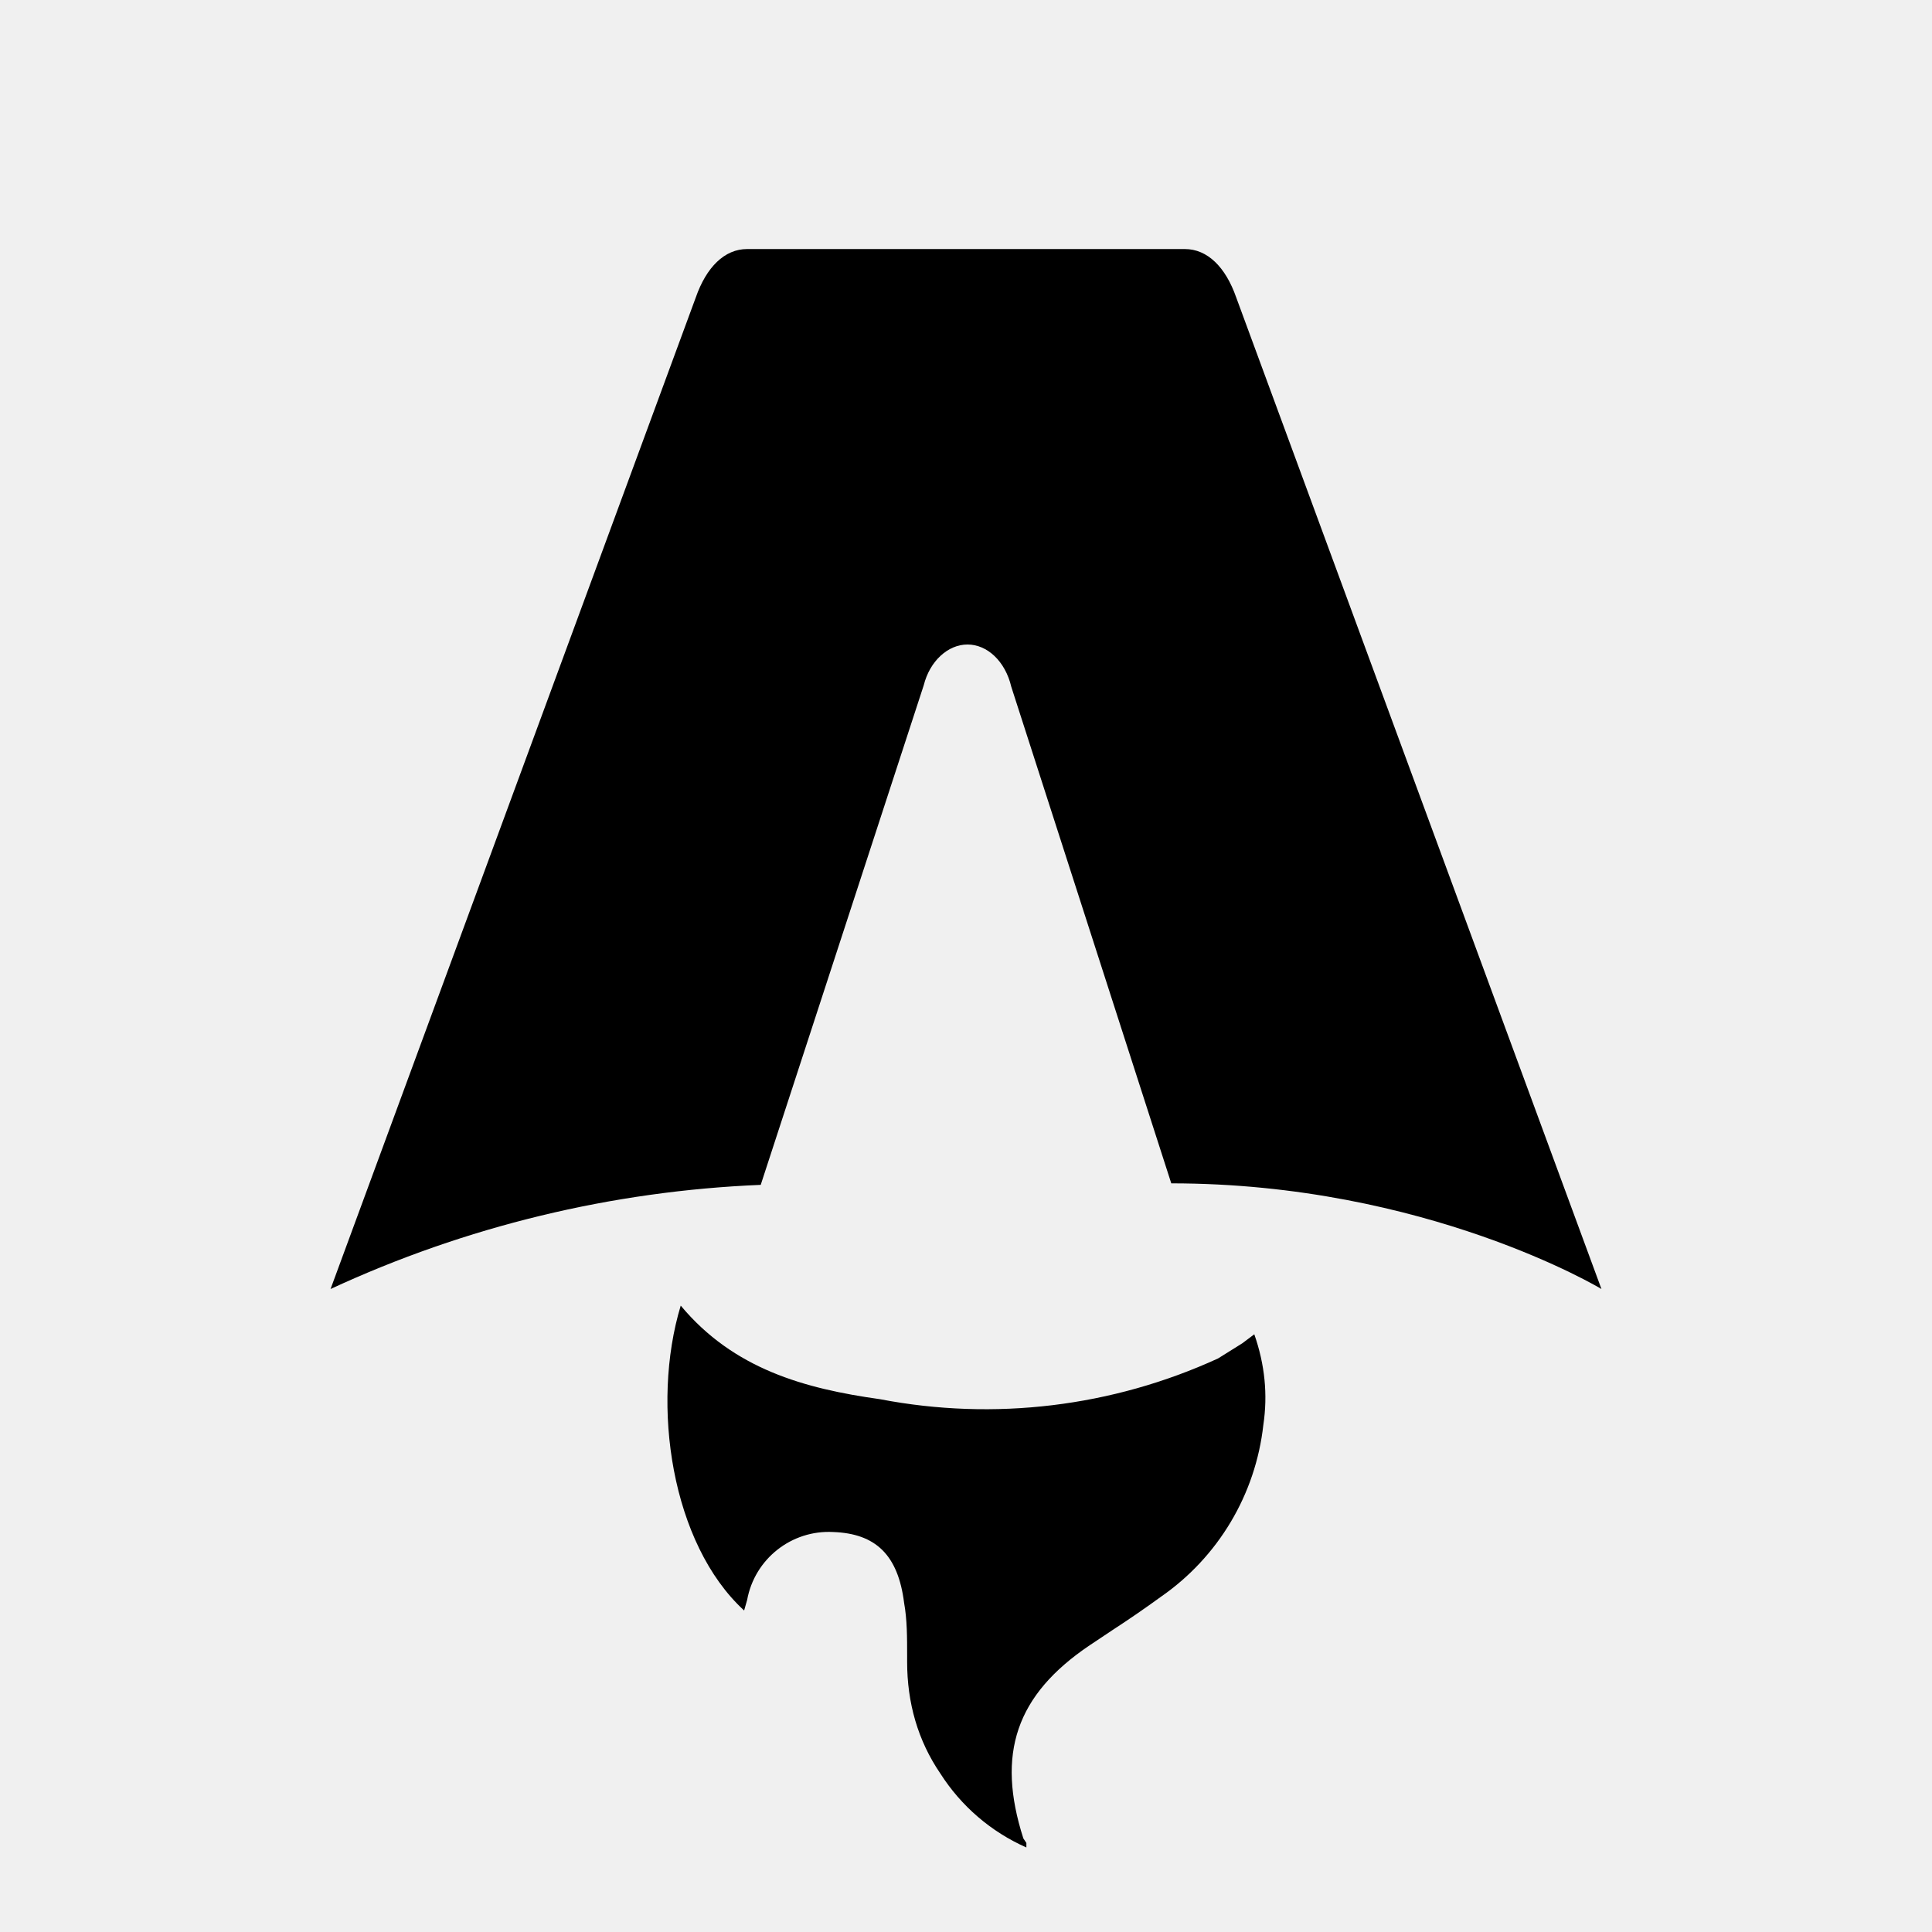
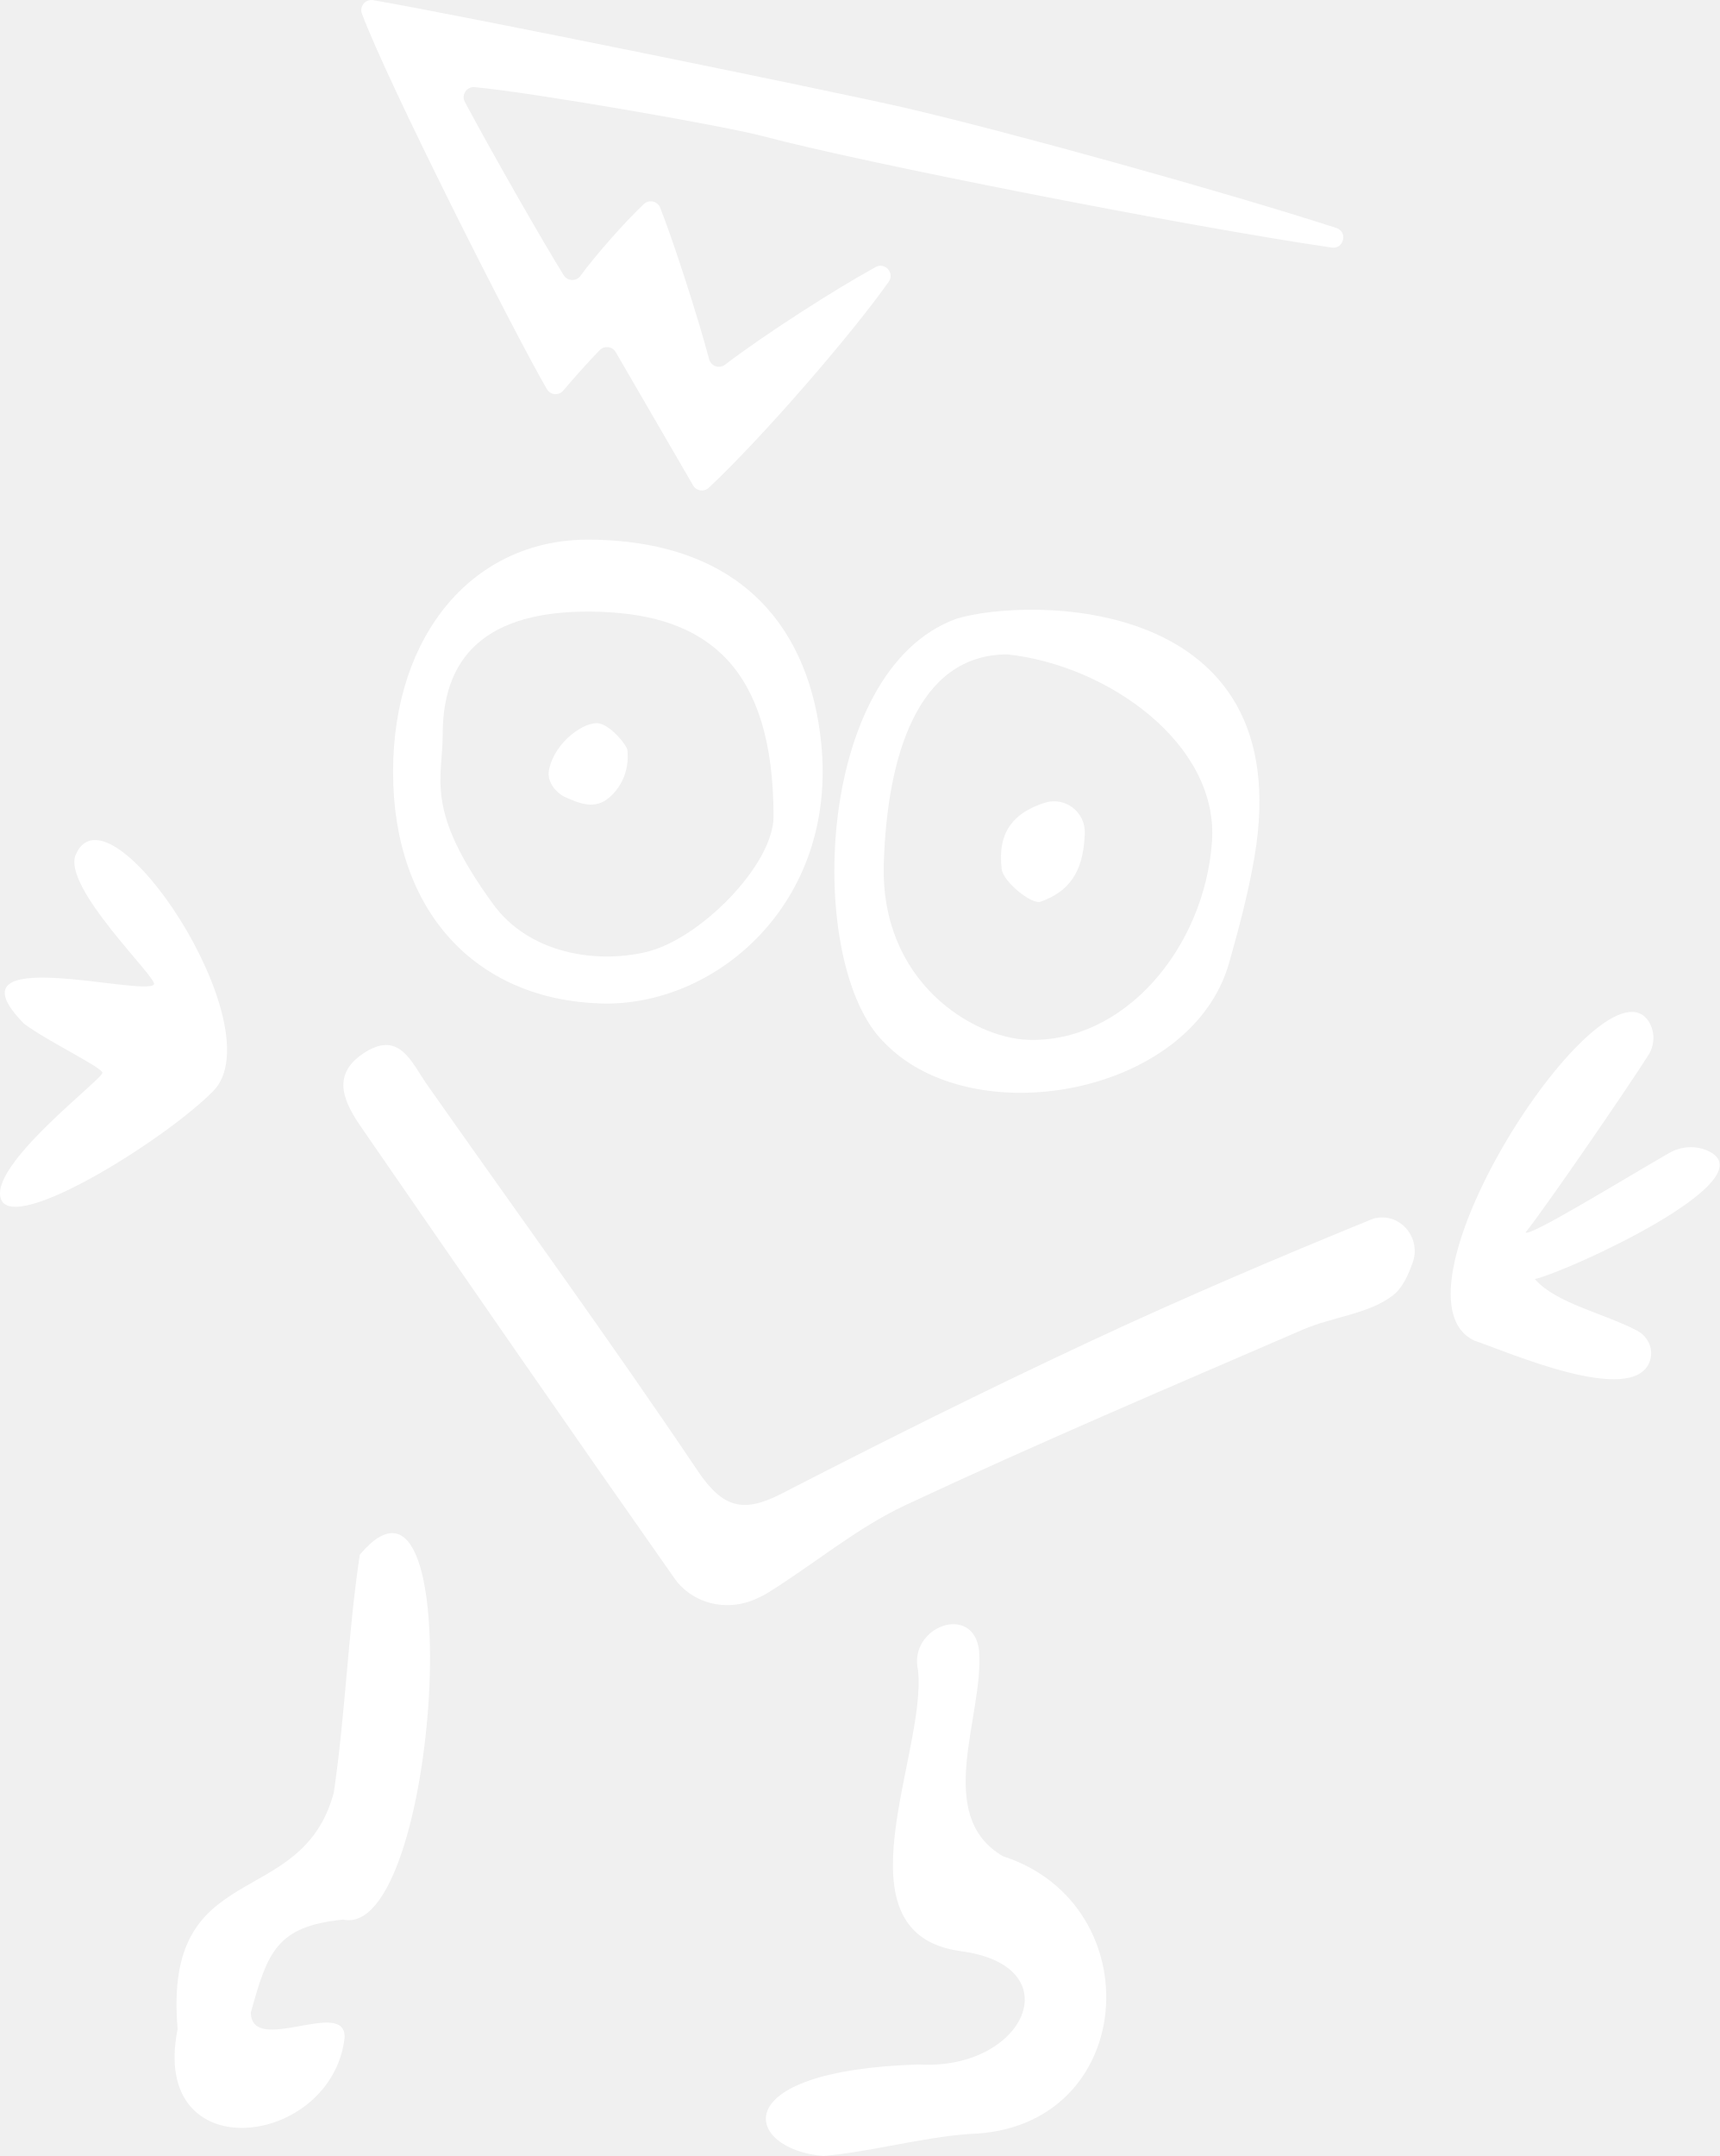
- <svg xmlns="http://www.w3.org/2000/svg" fill="none" viewBox="0 0 128 128">
-   <path d="M50.4 78.5a75.1 75.1 0 0 0-28.5 6.9l24.2-65.7c.7-2 1.9-3.2 3.4-3.2h29c1.5 0 2.7 1.2 3.4 3.2l24.2 65.7s-11.6-7-28.5-7L67 45.5c-.4-1.7-1.6-2.8-2.9-2.8-1.3 0-2.5 1.1-2.9 2.7L50.4 78.5Zm-1.1 28.2Zm-4.2-20.2c-2 6.6-.6 15.8 4.2 20.2a17.5 17.5 0 0 1 .2-.7 5.5 5.5 0 0 1 5.7-4.5c2.8.1 4.3 1.5 4.7 4.7.2 1.1.2 2.3.2 3.5v.4c0 2.7.7 5.2 2.2 7.4a13 13 0 0 0 5.7 4.9v-.3l-.2-.3c-1.8-5.6-.5-9.5 4.4-12.8l1.5-1a73 73 0 0 0 3.2-2.2 16 16 0 0 0 6.8-11.4c.3-2 .1-4-.6-6l-.8.6-1.6 1a37 37 0 0 1-22.4 2.7c-5-.7-9.7-2-13.2-6.2Z" />
-   <style>
-         path { fill: #000; }
-         @media (prefers-color-scheme: dark) {
-             path { fill: #FFF; }
-         }
-     </style>
+ <svg xmlns="http://www.w3.org/2000/svg" id="Calque_1" data-name="Calque 1" viewBox="0 0 1552.63 1946" fill="#ffffff">
+   <path d="M625.79,438.18c-22.46-38.67-46.1-79.38-69.9-120.37-3.02-5.21-10.18-6.12-14.39-1.81-8.92,9.1-22.7,24.32-32.91,36.49-4.07,4.85-11.7,4.19-14.87-1.28-31.18-53.88-144.19-277.57-166.95-338.91-2.44-6.59,3.17-13.33,10.09-12.15,75.32,12.9,413.33,81.75,478.46,96.76,93.73,21.6,291.02,76.41,391.16,108.85,10.63,3.45,6.93,19.31-4.13,17.7-132.15-19.29-426.31-77.25-512.85-100.4-35.22-9.42-207.21-39.37-260.93-44.41-7.23-.68-12.3,6.98-8.87,13.38,25.9,48.36,70.81,126.87,89.28,156.43,3.42,5.48,11.29,5.72,15.1.51,13.76-18.83,40.66-49.26,57.28-64.81,4.68-4.38,12.31-2.65,14.68,3.31,11.84,29.76,34.43,99.75,44.2,136.78,1.66,6.29,9.17,8.88,14.34,4.94,36.27-27.66,99.19-67.92,135.97-88.14,8.49-4.67,17.43,5.35,11.84,13.26-33.1,46.89-113.4,139.94-162.46,185.95-4.28,4.02-11.18,3.01-14.12-2.07Z" />
+   <path d="M681.31,1443.7c-22.46,9.67-48.75,5.48-66.16-11.69-2.06-2.03-3.94-4.19-5.58-6.52-95.09-135.28-189.13-271.32-283-407.46-15.05-21.82-28.56-46.83,1.01-66.89,32.85-22.28,43.65,7.44,58.18,28.12,81.54,116.04,165.06,230.74,244.21,348.38,22.74,33.8,41.42,38.19,75.73,20.52,91.88-47.3,184.42-93.45,278.04-137.18,83.82-39.16,169-75.51,254.67-110.43,2.06-.84,4.27-1.33,6.58-1.55,21.64-2.06,37.79,19.65,30.58,40.16-4.33,12.32-9.48,23.57-18.16,30.19-22,16.76-54.38,19.18-81.02,30.71-120.09,51.95-240.62,103.05-359.07,158.55-43.78,20.51-81.98,52.77-123.37,78.63-3.94,2.46-8.12,4.52-12.64,6.47Z" />
+   <path d="M863.6,558.46c63.9-19.4,309.81-23,268.93,215.43-5.5,32.07-13.93,63.84-22.84,95.24-34.01,119.89-231.86,155.01-311.49,71.69-71.03-69.48-63.83-335.78,65.4-382.36ZM797.95,778.97c-3.6,107.96,81.04,157.63,129.55,159.54,87.23,3.44,159.82-82.69,166.74-178.73,6.33-87.88-93.53-159.32-184.73-169.14-81.57,0-108.59,93.22-111.56,188.33Z" />
+   <path d="M354.89,696.38c.16-124.77,73.45-210.45,178.32-209.31,140.34,1.53,198.24,84.24,208.25,184,14.56,145.03-96.03,237.9-199.12,234.66-112.6-3.53-187.61-82.89-187.45-209.35ZM399.7,662.61c-.02,41.22-16.77,68.02,45.58,153.54,32.43,44.48,92.47,53.84,137.95,43.18,48.77-11.43,115.16-78.91,115.16-122.36,0-135.55-60.61-181.37-155.94-184.73-96.06-3.39-142.72,34.04-142.75,110.36Z" />
+   <path d="M867.64,1761.14c-115.92-15.51-30.74-178.5-38.78-253.55-9.07-39.32,50.12-61.28,55.13-17.6,4.45,58.99-41.73,148.22,21.46,185.41,135.38,43.69,121.91,246.54-30.1,250.7-44.2,3.27-87.68,15.85-131.88,19.9-70.91-5.79-92-77.03,85.65-82.62,96,5.98,139.16-88.77,38.51-102.24Z" />
+   <path d="M226.47,1816.43c.49,39.75,86.61-14.22,84.64,23.13-11.9,99.12-176.65,119.66-150.72-8.18-13.64-156.49,111.87-104.97,140.98-213.33,10.49-71.2,12.79-143.58,23.46-214.75,100.45-119.3,71.12,348.31-15.1,329.31-59.98,6.01-68.1,29.29-83.26,83.82Z" />
+   <path d="M139.01,888.53c3.98-5.2-83.58-87.97-70.57-117.3,30.62-69.03,180.12,156.48,124.12,213.51-42.53,43.31-179.11,128.9-191.55,97.89-12.29-30.66,92.81-109.34,91.41-114.4.2-4.54-49.04-28.14-70.57-44.12-73.81-74.68,108.48-23.88,117.17-35.59Z" />
+   <path d="M1385.74,1154.44c18.87,22.02,62.67,30.92,92.46,46.68,10.16,5.37,15.26,17.4,11.11,28.12-15.63,40.36-127.28-8.73-157.91-19.11-87.98-40.63,118.05-355.22,157.71-287.19,5.35,9.17,4.76,20.64-.96,29.58-23.4,36.55-94.87,140.2-110.81,159.94,3.62,4.07,85.35-46.2,129.54-71.69,10.67-6.15,23.7-7.14,34.94-2.11,56.73,25.42-126.75,109.25-156.08,115.78Z" />
+   <path d="M943.07,724.61c18.43-5.97,37.04,8.19,36.34,27.55-1.03,28.18-9,50.8-39.99,61.74-7.81,2.76-33.62-17.78-35.04-29.51-4.17-34.44,11.81-51.07,38.7-59.78Z" />
+   <path d="M549.64,720.19c-12.38,10.33-25.4,5.7-40.04-1.05-5.54-2.55-16.34-12.15-13.94-24.15,5.21-26.07,33.27-44.72,45.58-41.98,10.8,2.4,24.69,19.59,25.19,23.99,1.75,15.24-3.34,31.96-16.79,43.18Z" />
</svg>
